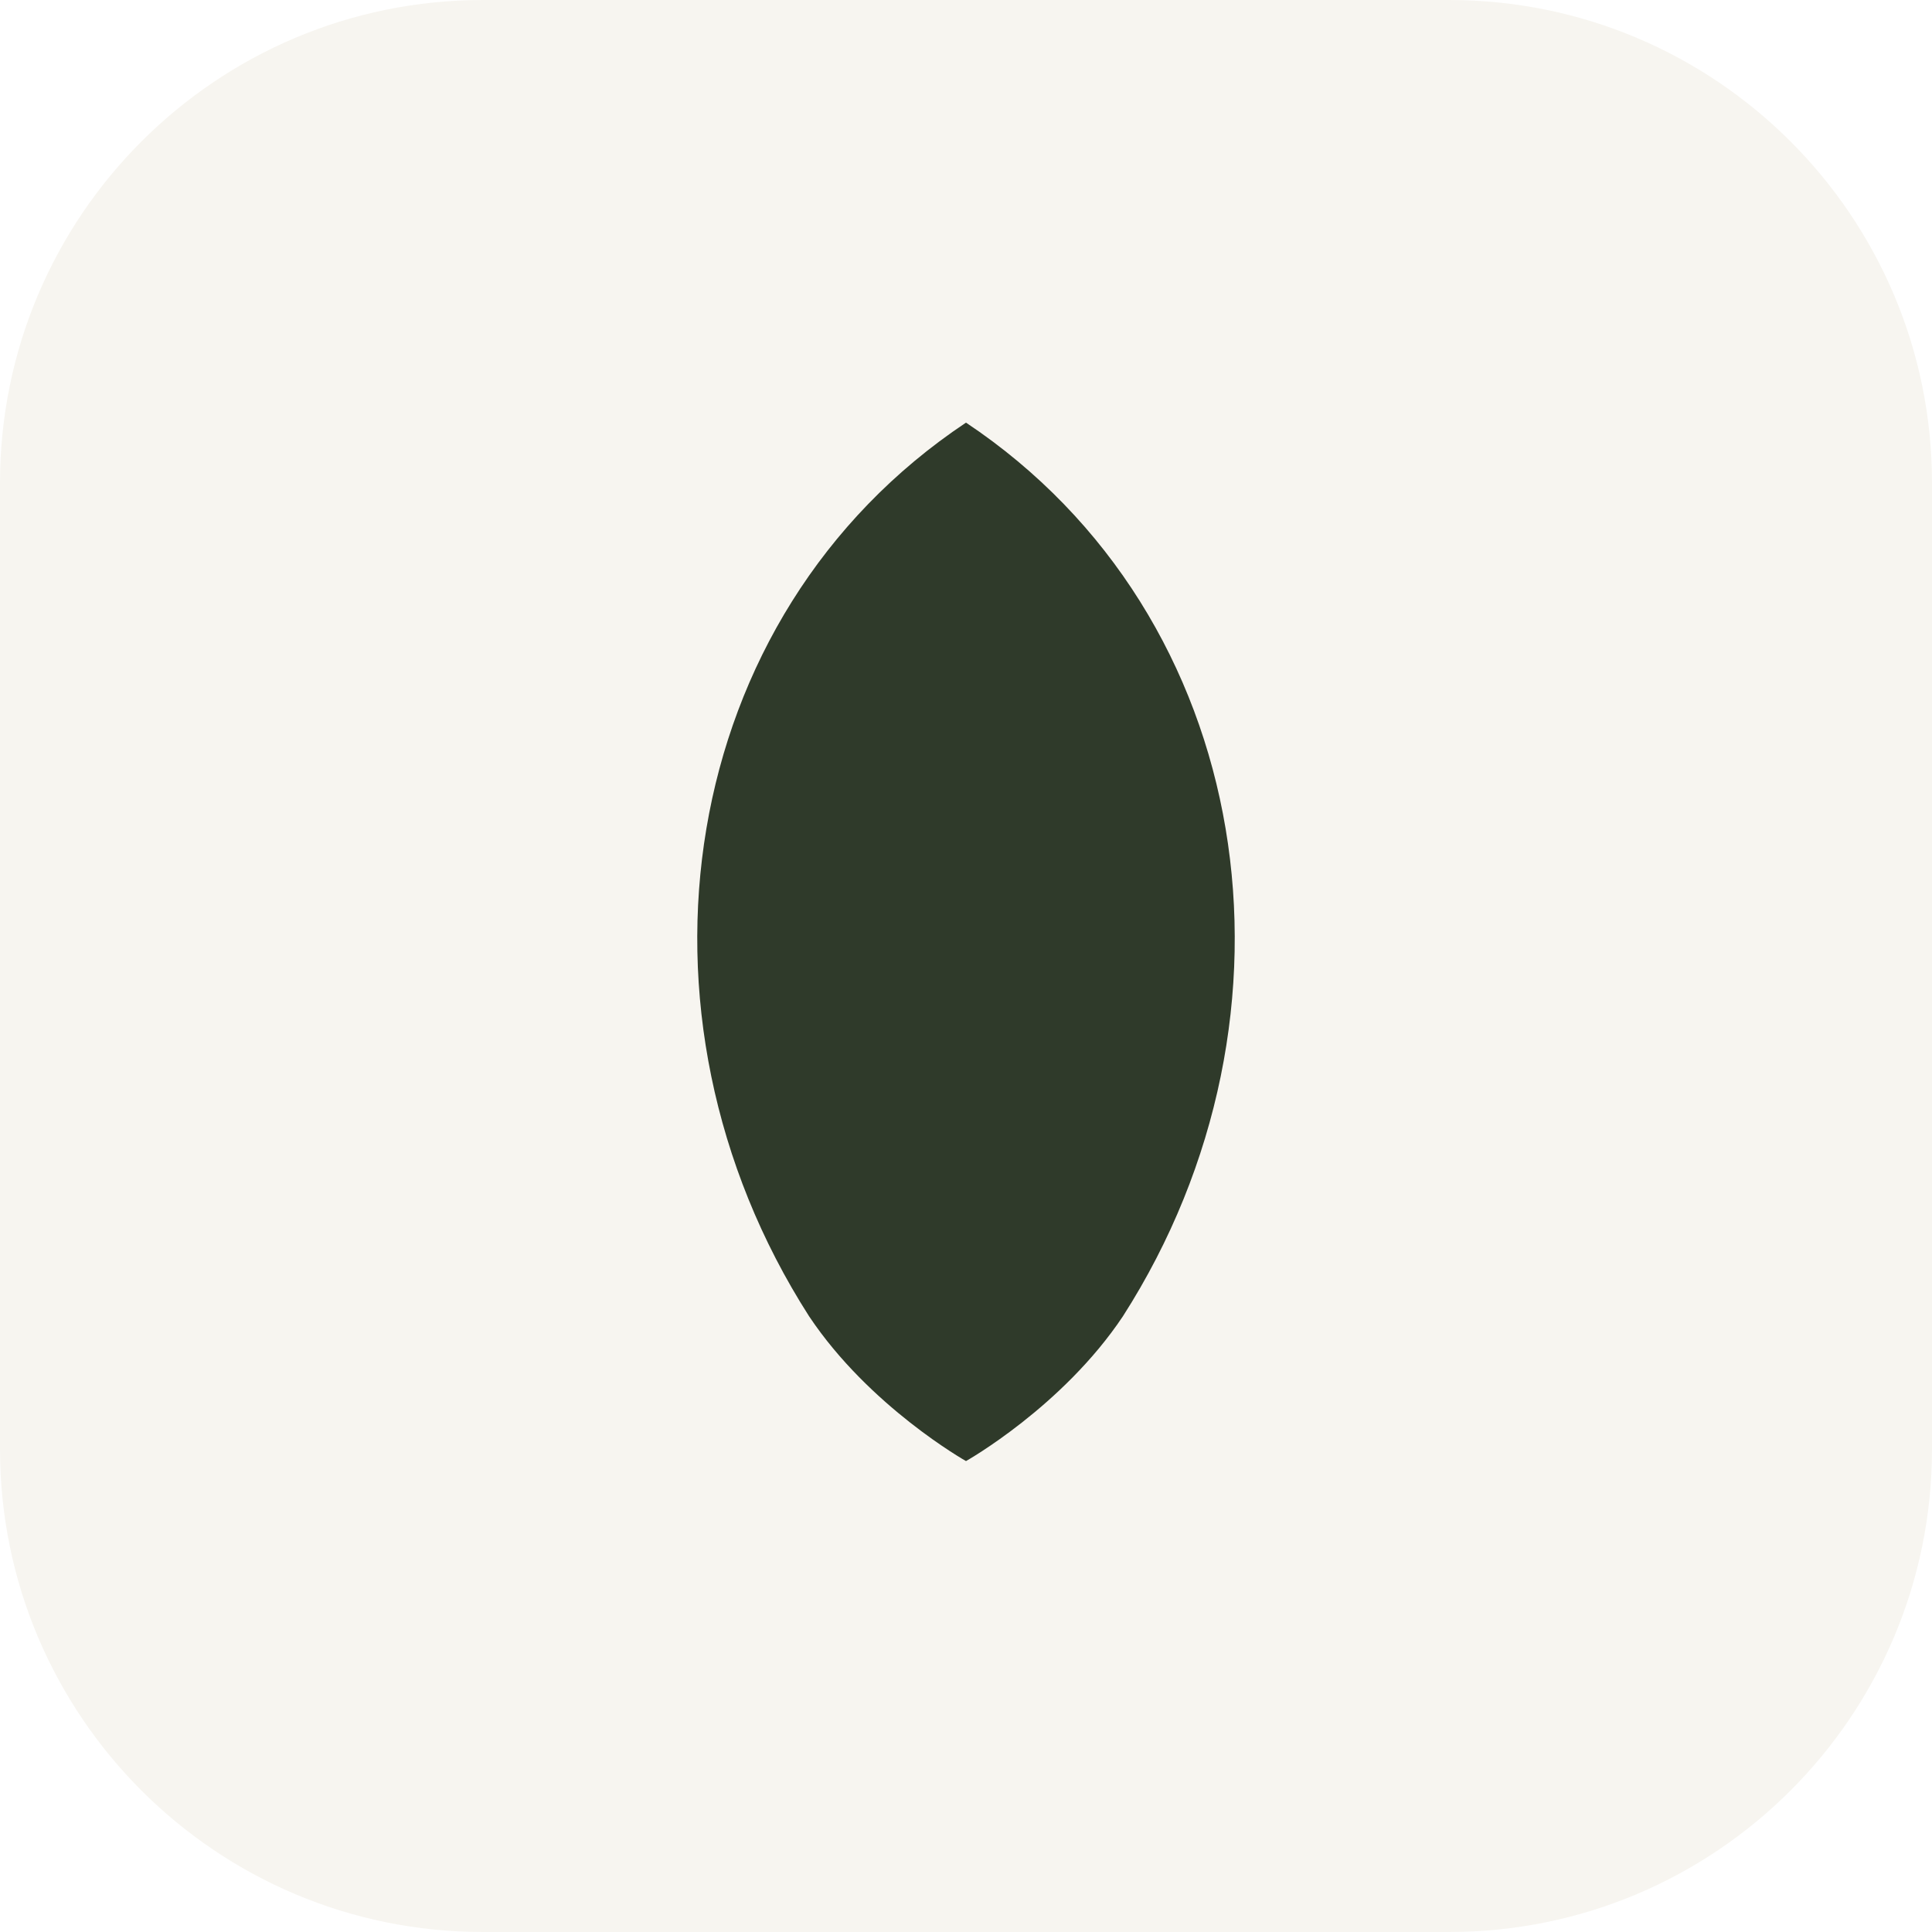
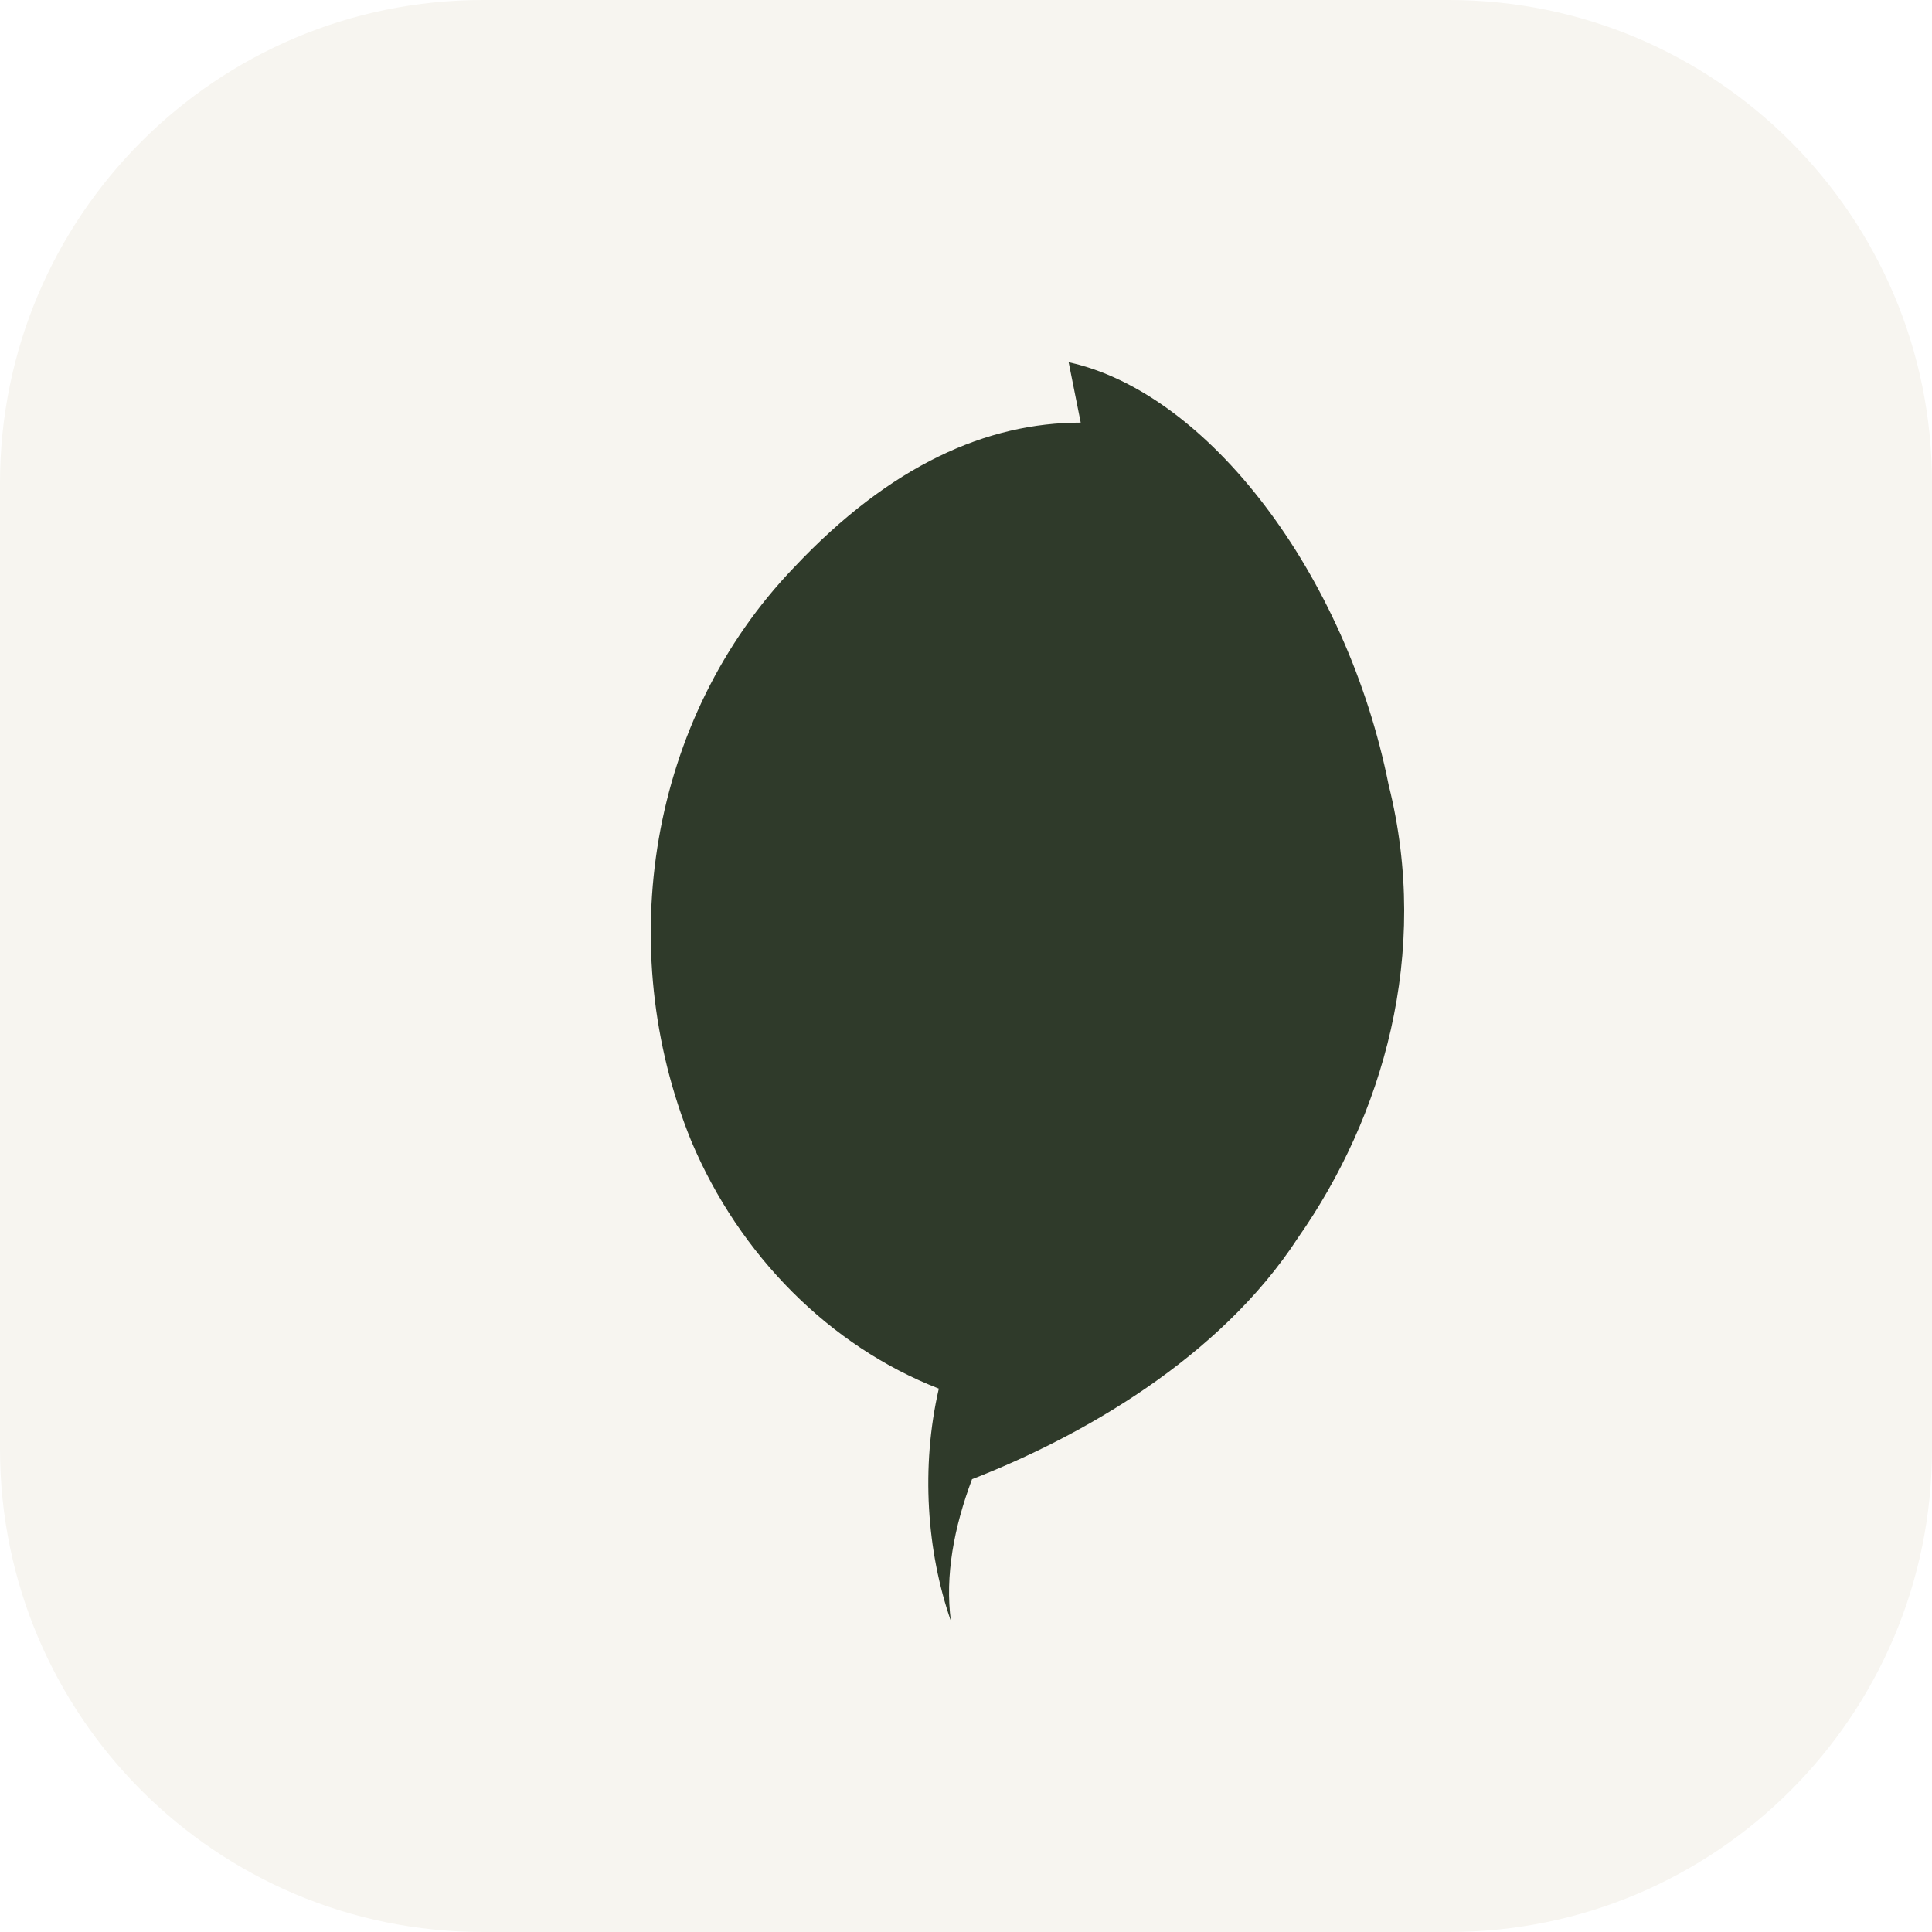
<svg xmlns="http://www.w3.org/2000/svg" viewBox="0 0 32 32" role="img" aria-label="Pluk">
  <rect width="32" height="32" rx="8" fill="#f7f5f0" />
-   <path fill="#2f3a2a" d="M16 7c-4.8 3.2-5.8 9.8-2.6 14.8 1 1.5 2.6 2.4 2.6 2.4s1.6-.9 2.6-2.4c3.2-5 2.2-11.6-2.6-14.8z" />
+   <g transform="translate(3.5 3)">
+     <path fill="#2f3a2a" d="M14.2 3c2.3.5 4.6 3.5 5.3 7 0.7 2.8-.1 5.5-1.5 7.5-1.3 2-3.6 3.3-5.4 4-.3.8-.45 1.6-.35 2.35-.4-1.15-.5-2.55-.2-3.85-1.8-.7-3.3-2.2-4.1-4.1-1.3-3.2-.7-7 1.7-9.5 1.6-1.7 3.2-2.4 4.75-2.4z" />
+   </g>
</svg>
